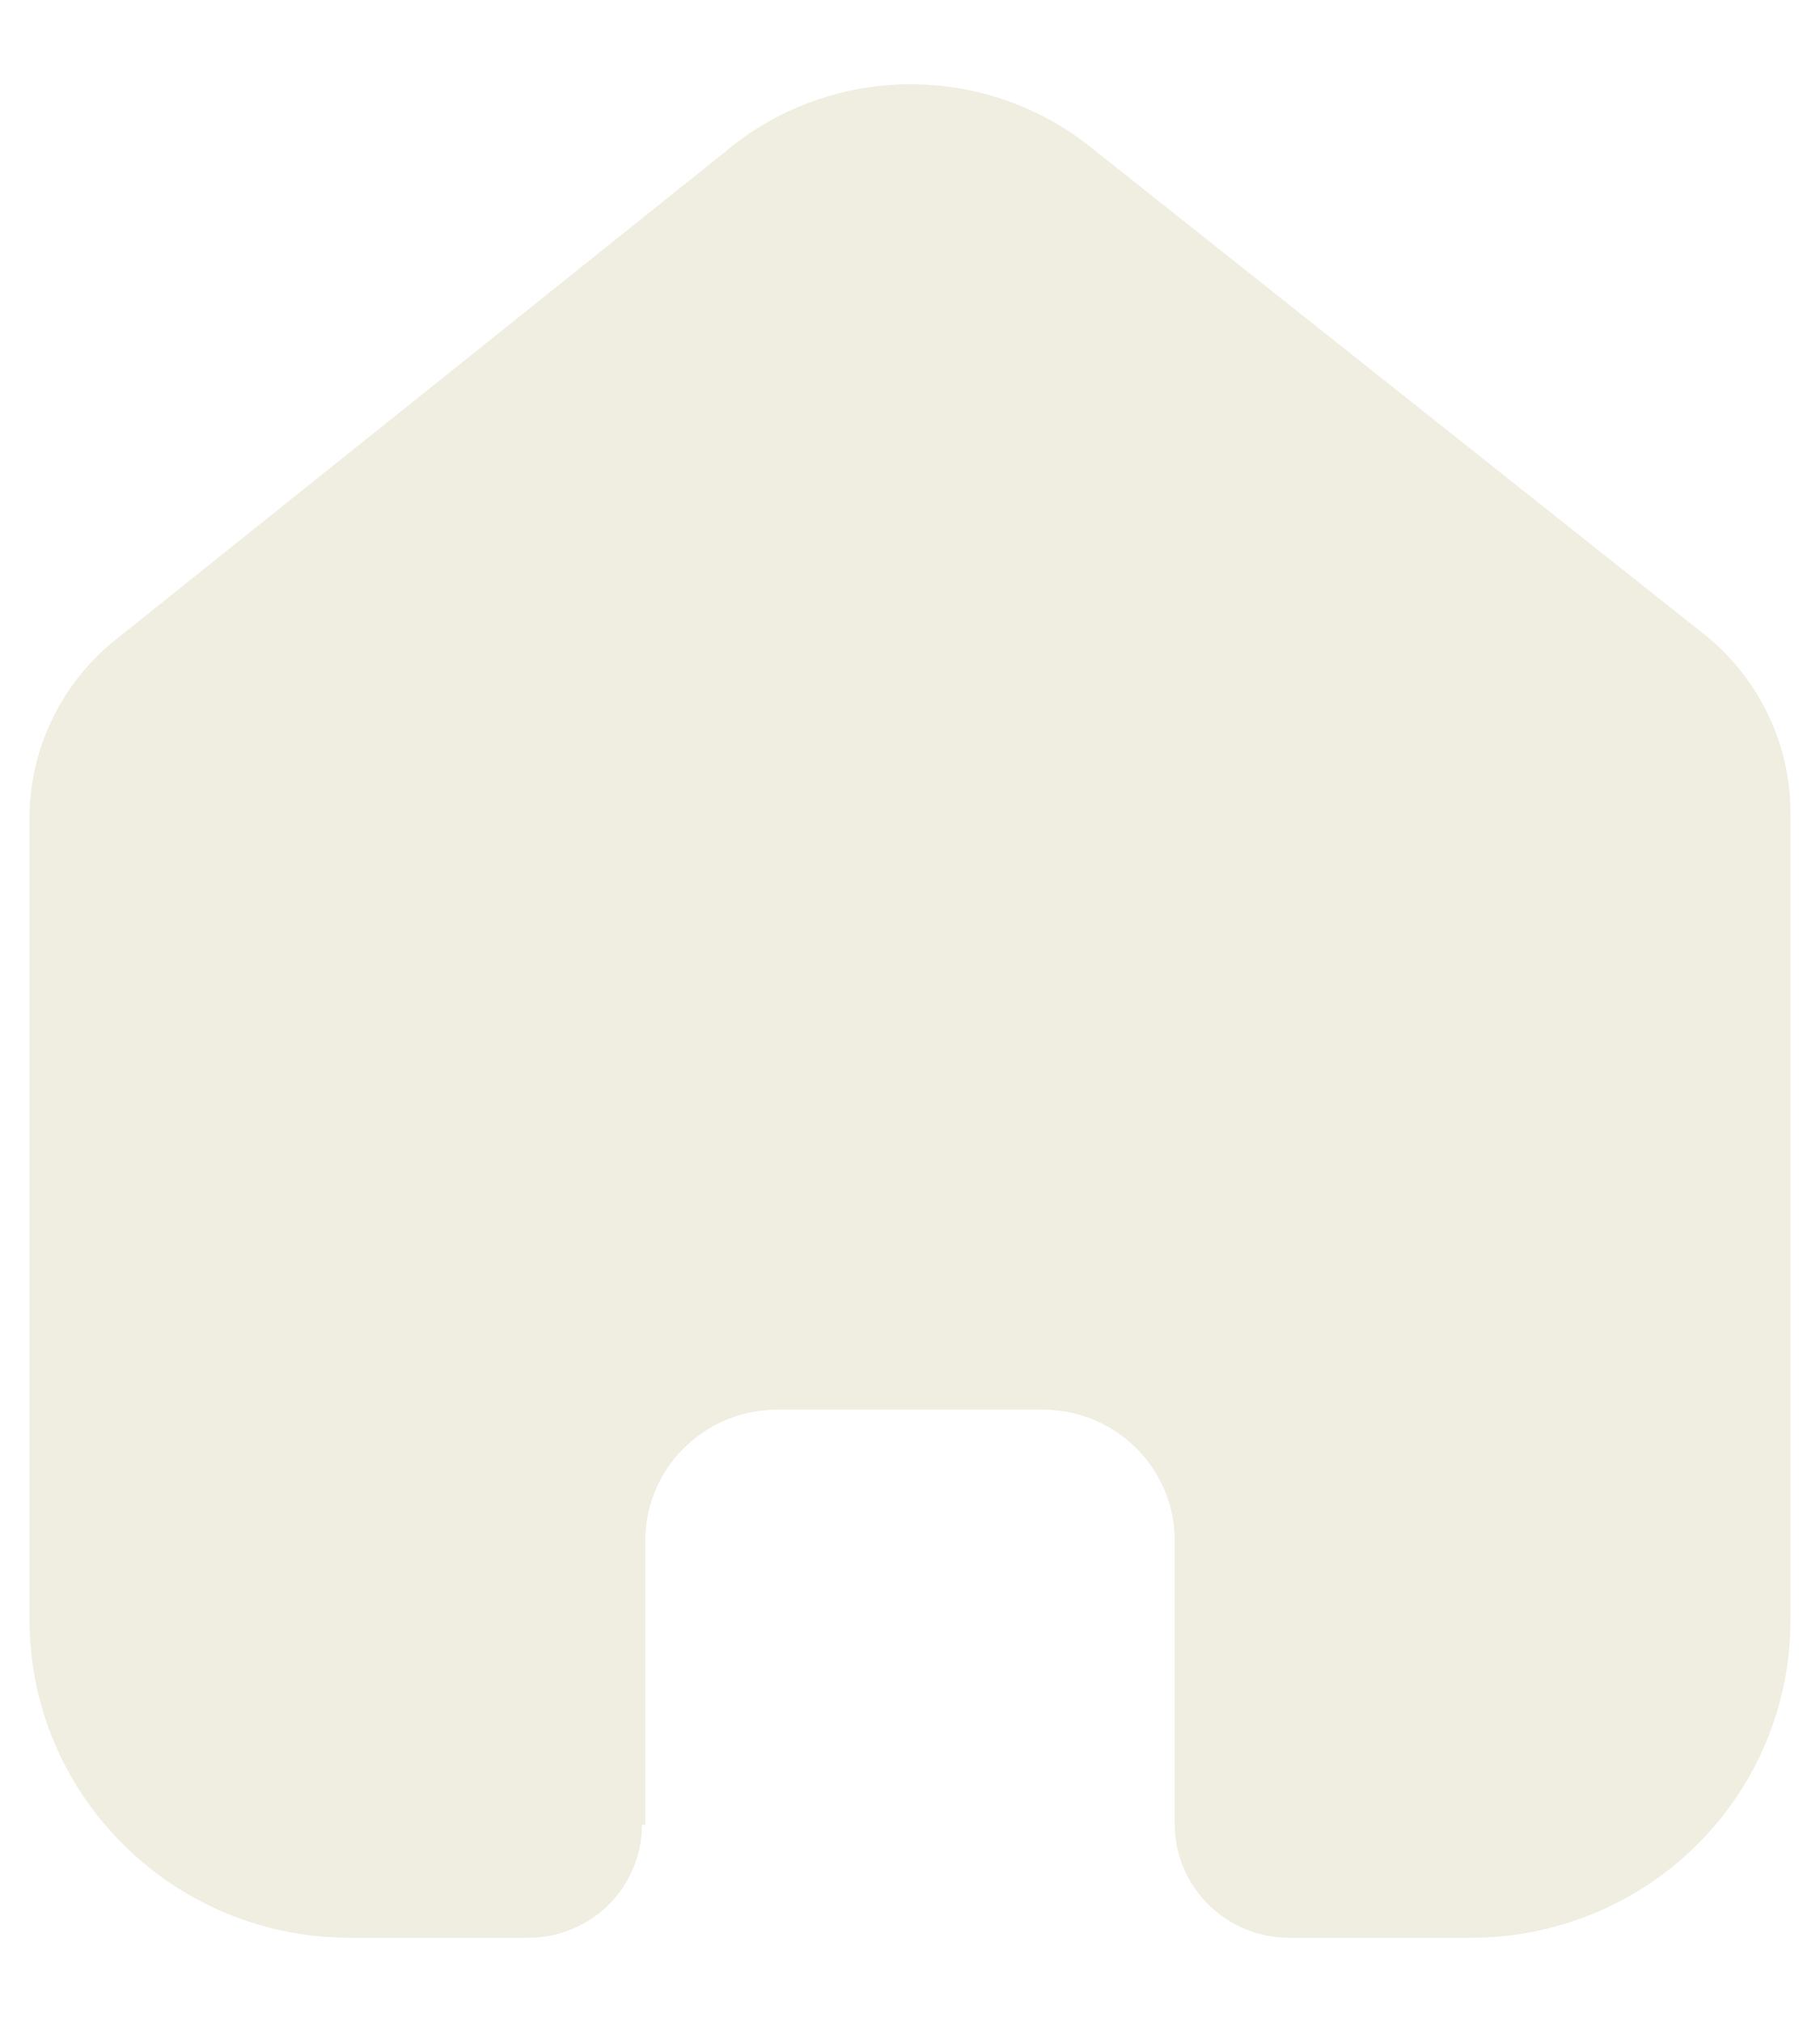
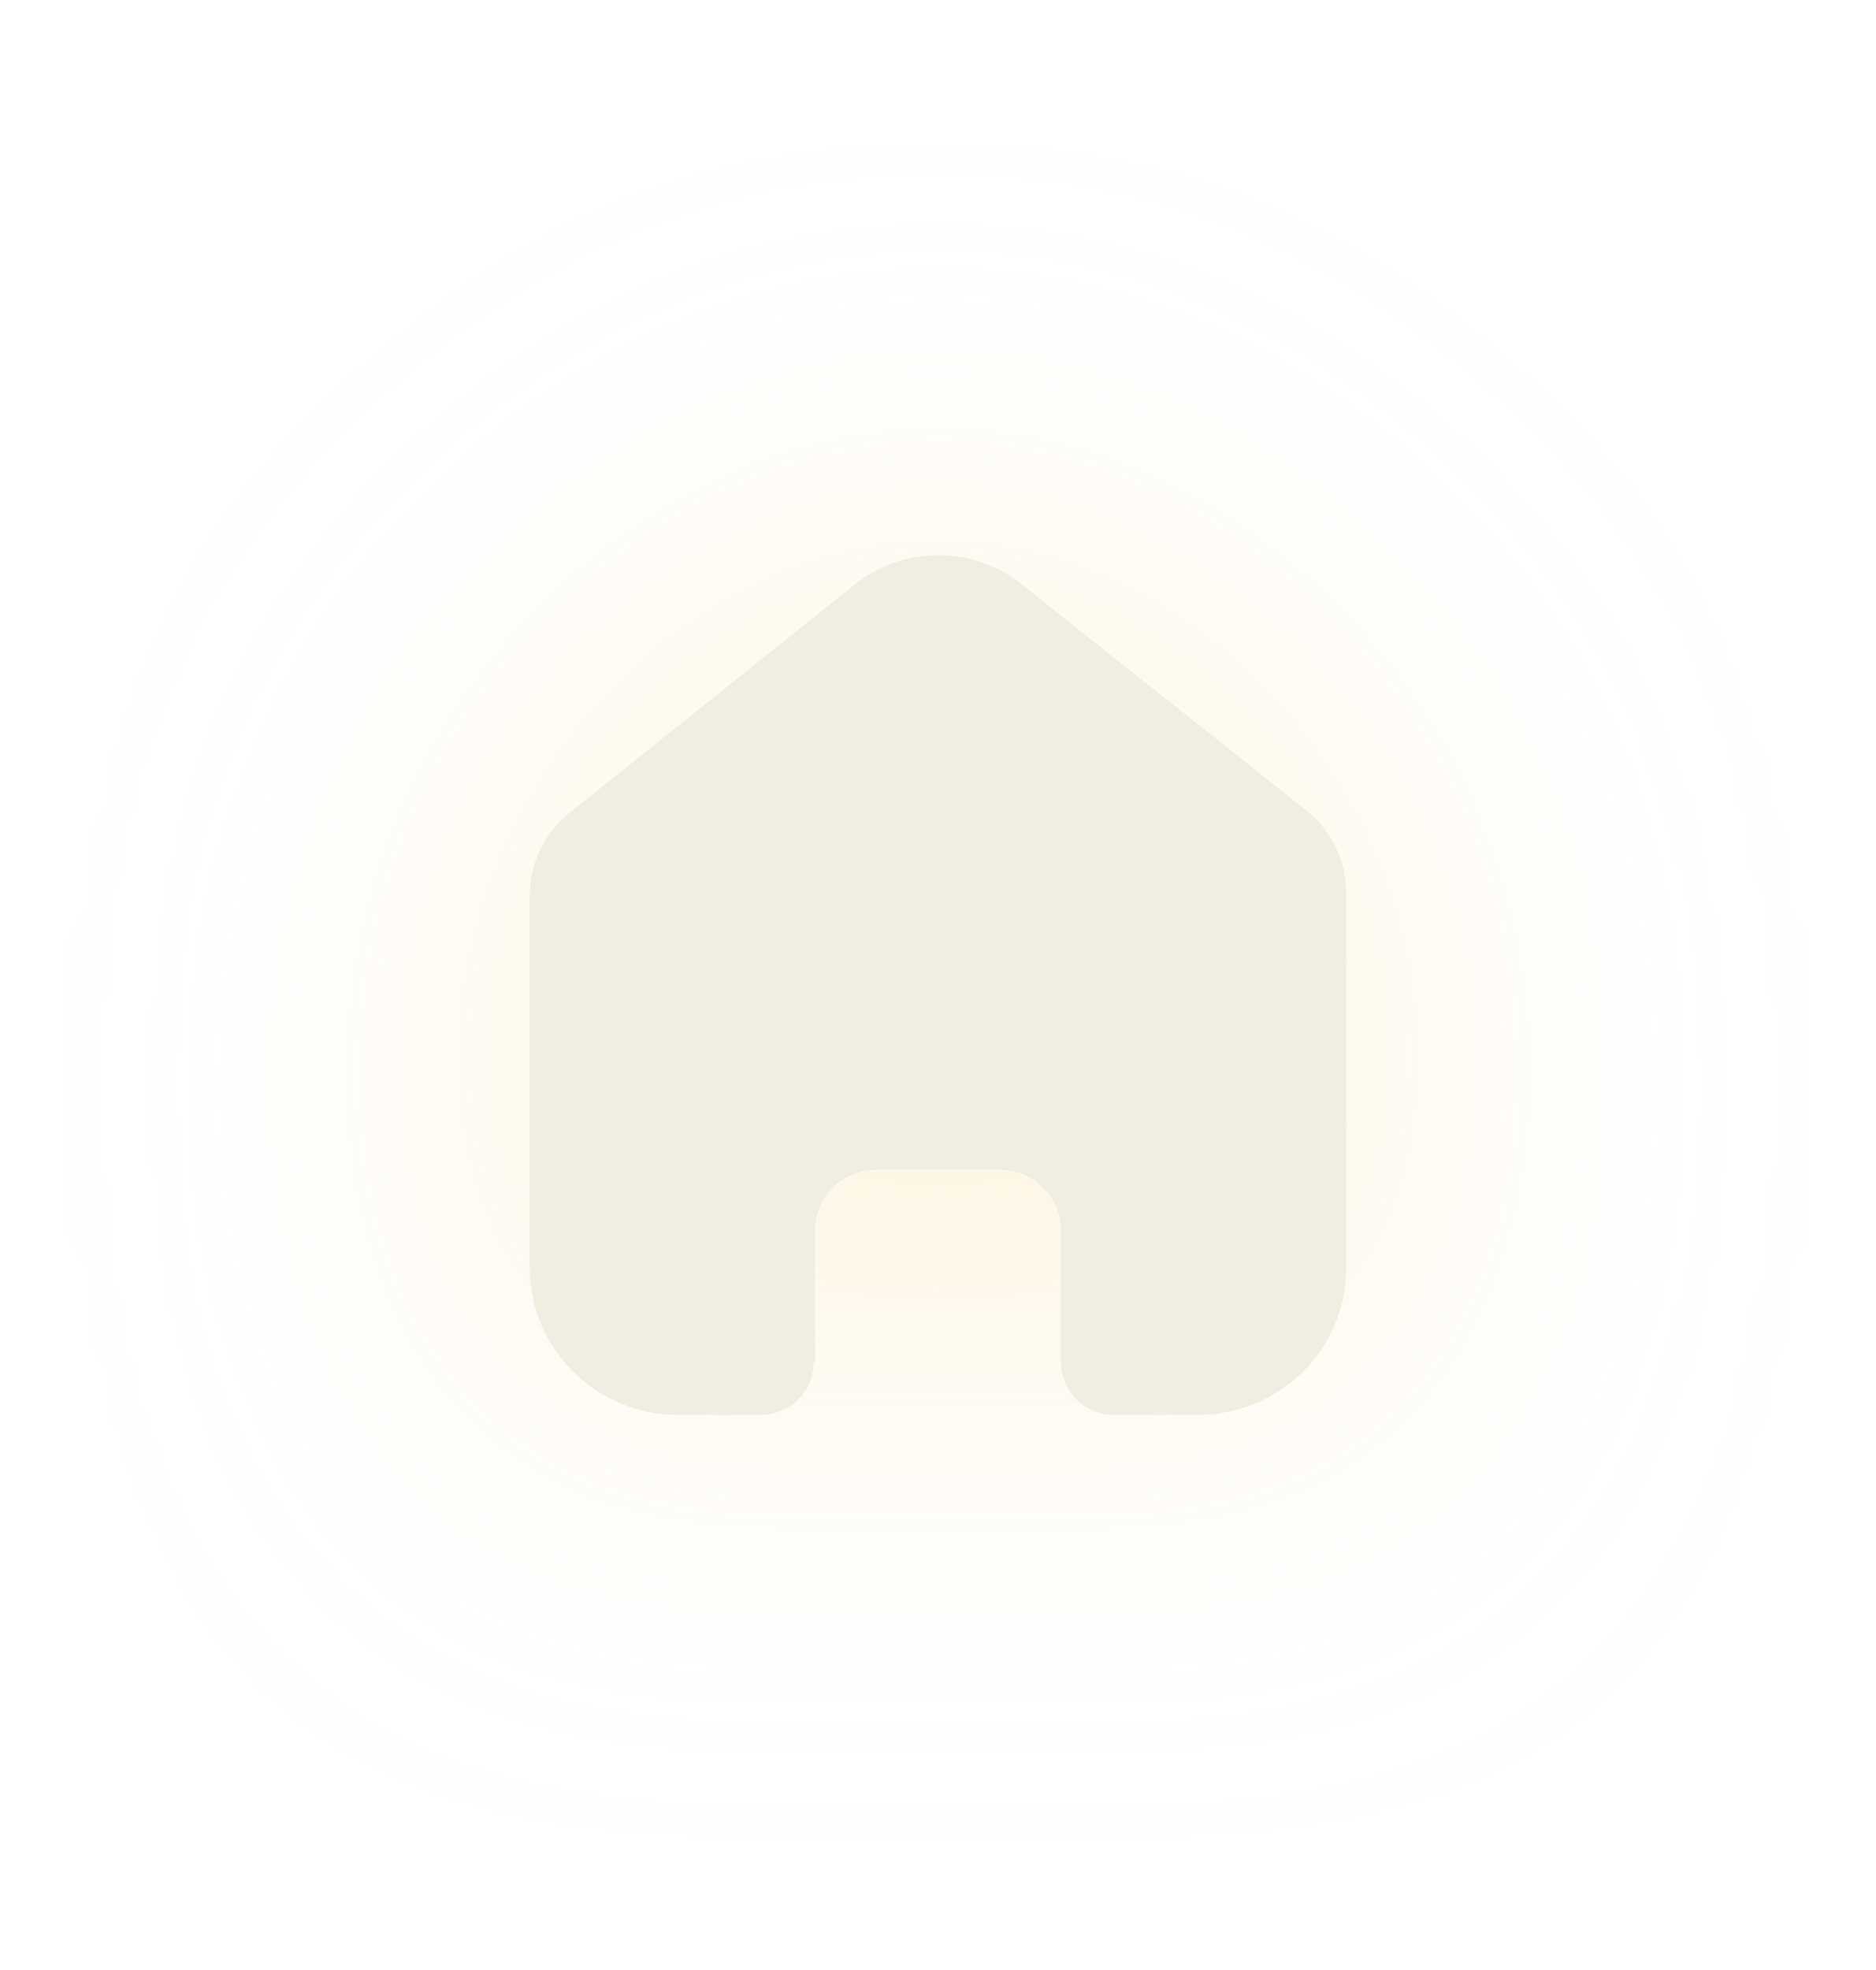
- <svg xmlns="http://www.w3.org/2000/svg" width="18" height="20" viewBox="0 0 18 20" fill="none">
-   <path d="M6.382 18.05V15.239C6.382 14.527 6.961 13.948 7.679 13.943H10.313C11.034 13.943 11.618 14.523 11.618 15.239V18.042C11.618 18.66 12.12 19.162 12.743 19.167H14.54C15.38 19.169 16.186 18.839 16.78 18.251C17.374 17.662 17.708 16.863 17.708 16.029V8.044C17.708 7.37 17.408 6.732 16.887 6.3L10.781 1.451C9.714 0.603 8.189 0.631 7.153 1.517L1.178 6.3C0.633 6.719 0.308 7.36 0.292 8.044V16.021C0.292 17.758 1.71 19.167 3.46 19.167H5.216C5.516 19.169 5.804 19.052 6.017 18.843C6.229 18.633 6.349 18.348 6.349 18.05H6.382Z" fill="#EFEEE0" />
+ <svg xmlns="http://www.w3.org/2000/svg" width="40" height="42" viewBox="0 0 40 42" fill="none">
+   <g filter="url(#filter0_d_67_413)">
+     <path d="M17.382 29.05V26.239C17.382 25.527 17.961 24.948 18.679 24.943H21.313C22.034 24.943 22.618 25.523 22.618 26.239V29.042C22.618 29.66 23.12 30.162 23.743 30.167H25.54C26.38 30.169 27.186 29.839 27.78 29.251C28.374 28.662 28.708 27.863 28.708 27.029V19.044C28.708 18.37 28.408 17.732 27.888 17.3L21.781 12.451C20.714 11.603 19.189 11.631 18.153 12.517L12.178 17.3C11.633 17.719 11.308 18.36 11.292 19.044V27.021C11.292 28.758 12.71 30.167 14.46 30.167H16.216C16.516 30.169 16.804 30.052 17.017 29.843C17.229 29.633 17.349 29.348 17.349 29.05H17.382Z" fill="#EFEEE0" />
+   </g>
+   <defs>
+     <filter id="filter0_d_67_413" x="0.292" y="0.833" width="39.417" height="40.333" filterUnits="userSpaceOnUse" color-interpolation-filters="sRGB">
+       <feFlood flood-opacity="0" result="BackgroundImageFix" />
+       <feColorMatrix in="SourceAlpha" type="matrix" values="0 0 0 0 0 0 0 0 0 0 0 0 0 0 0 0 0 0 127 0" result="hardAlpha" />
+       <feOffset />
+       <feGaussianBlur stdDeviation="5.5" />
+       <feComposite in2="hardAlpha" operator="out" />
+       <feColorMatrix type="matrix" values="0 0 0 0 0.98 0 0 0 0 0.804 0 0 0 0 0.4 0 0 0 0.25 0" />
+       <feBlend mode="normal" in2="BackgroundImageFix" result="effect1_dropShadow_67_413" />
+       <feBlend mode="normal" in="SourceGraphic" in2="effect1_dropShadow_67_413" result="shape" />
+     </filter>
+   </defs>
</svg>
